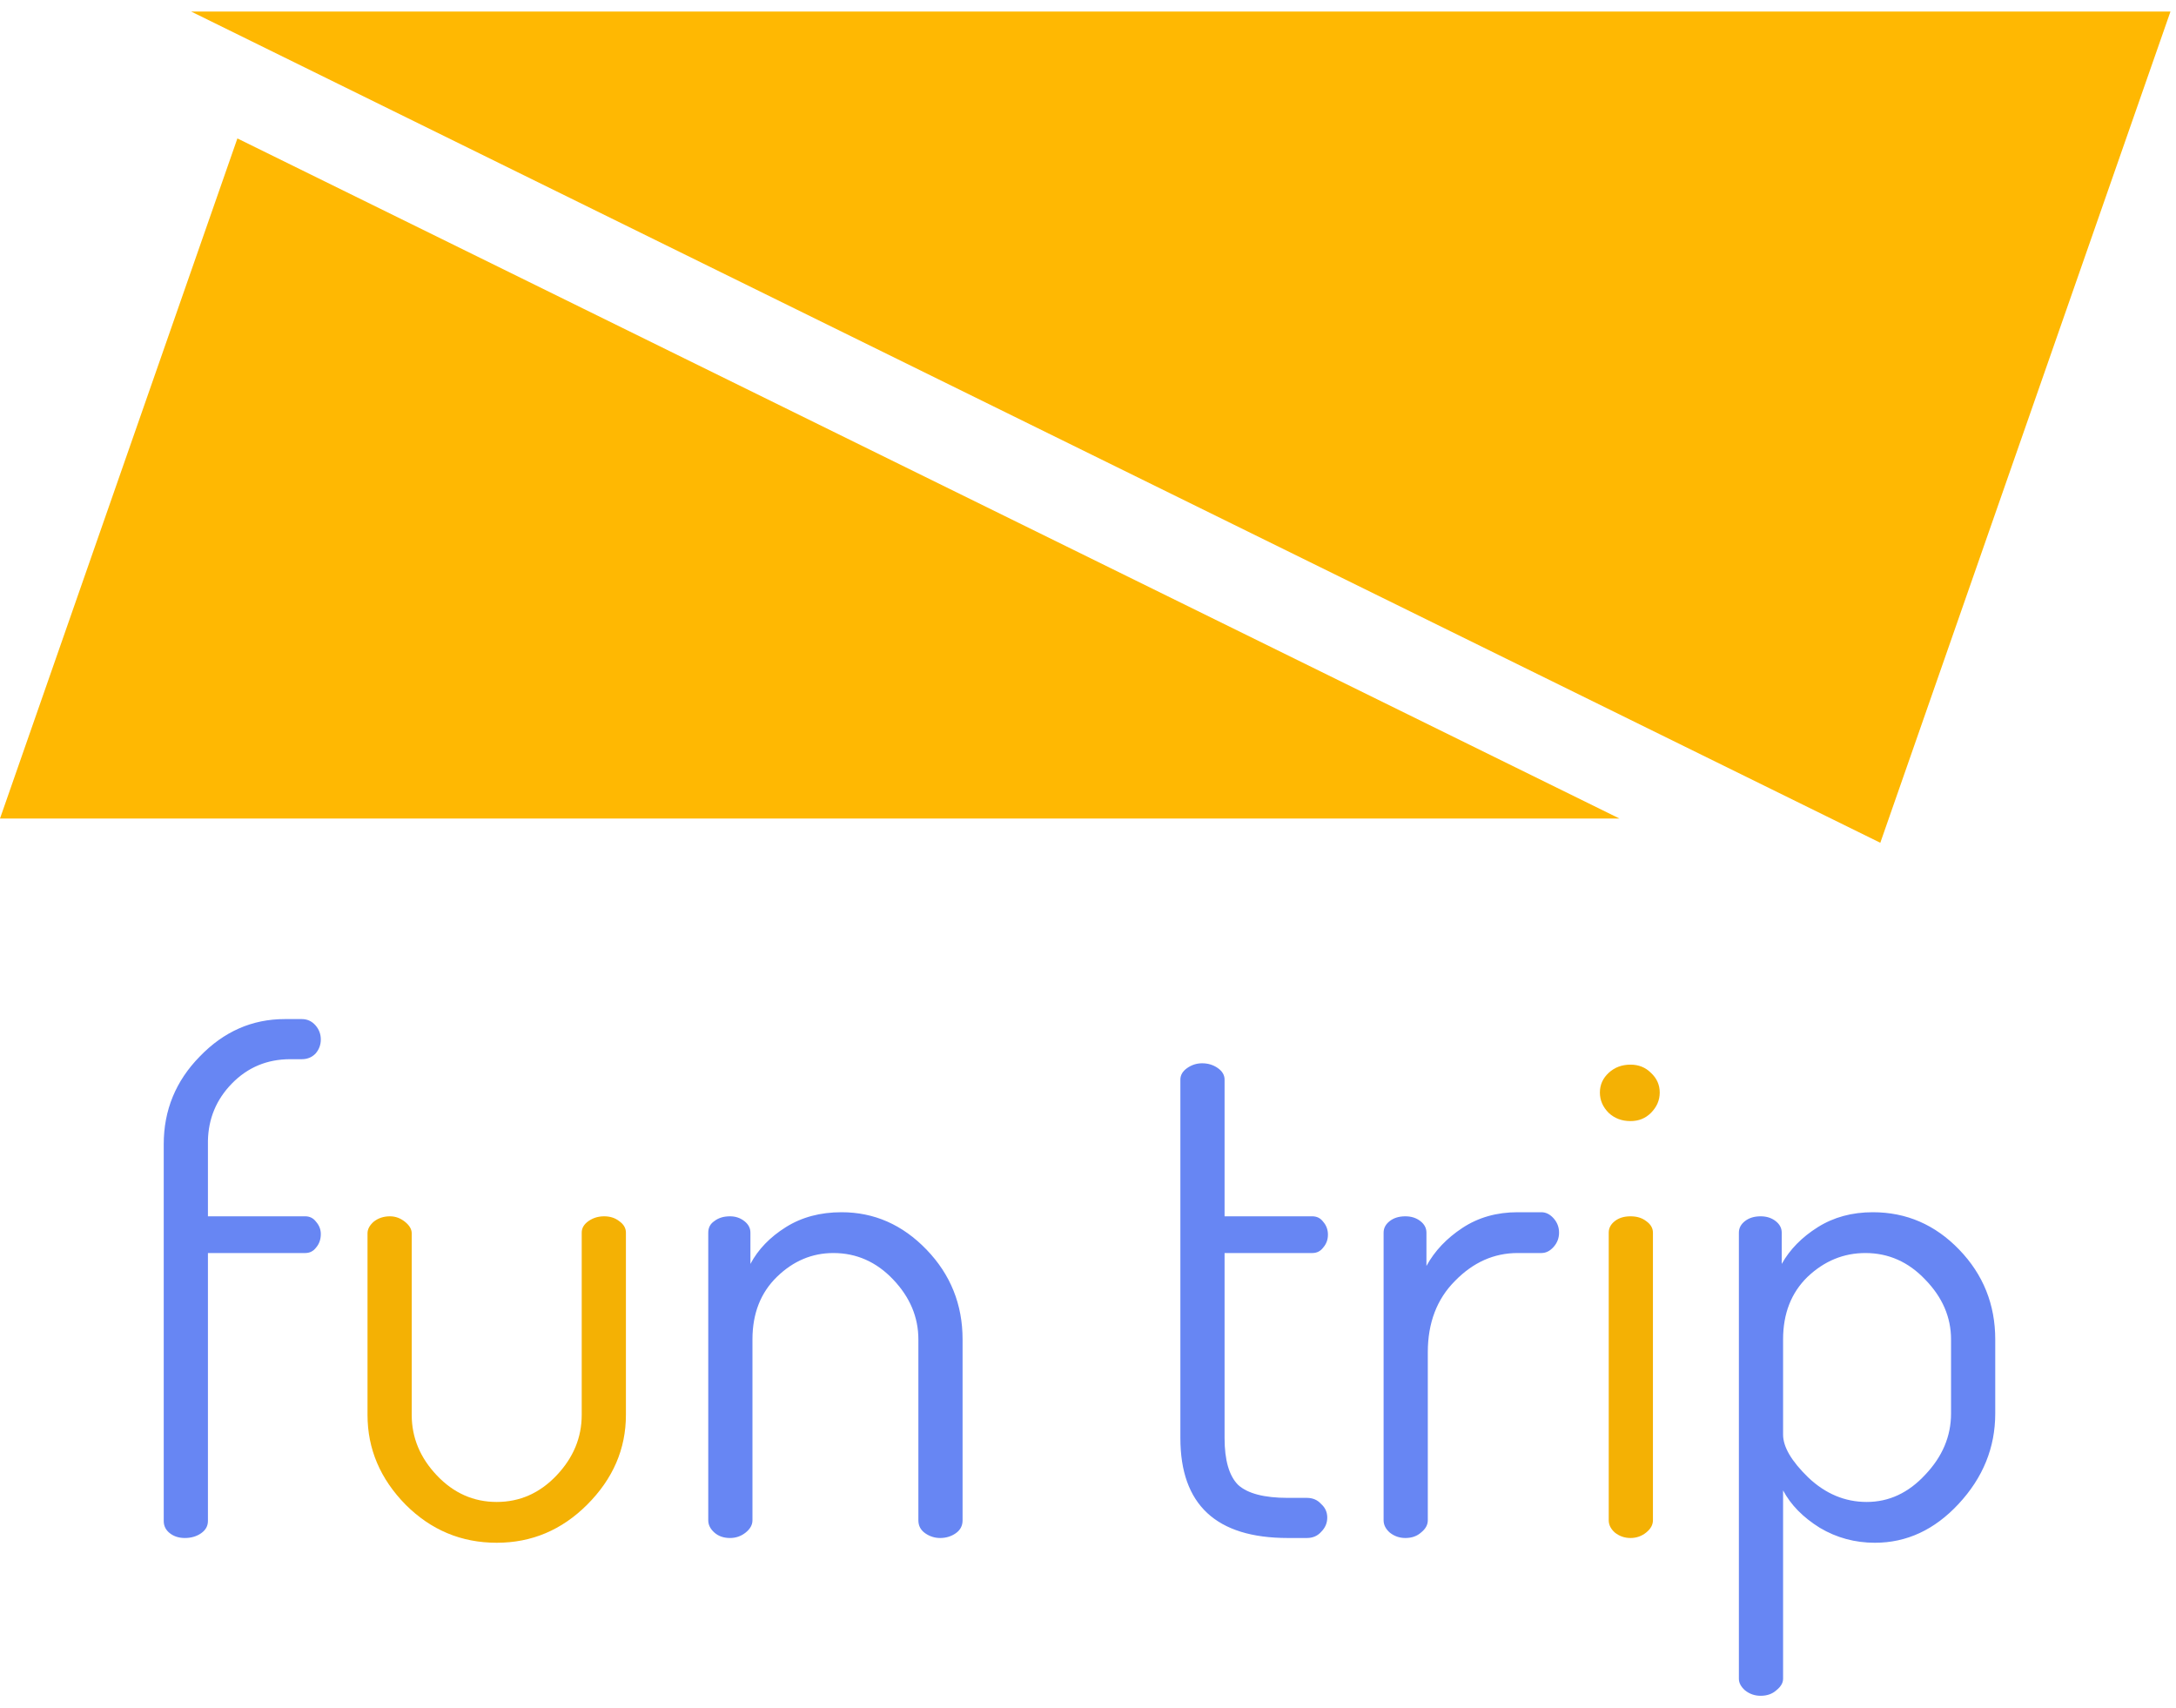
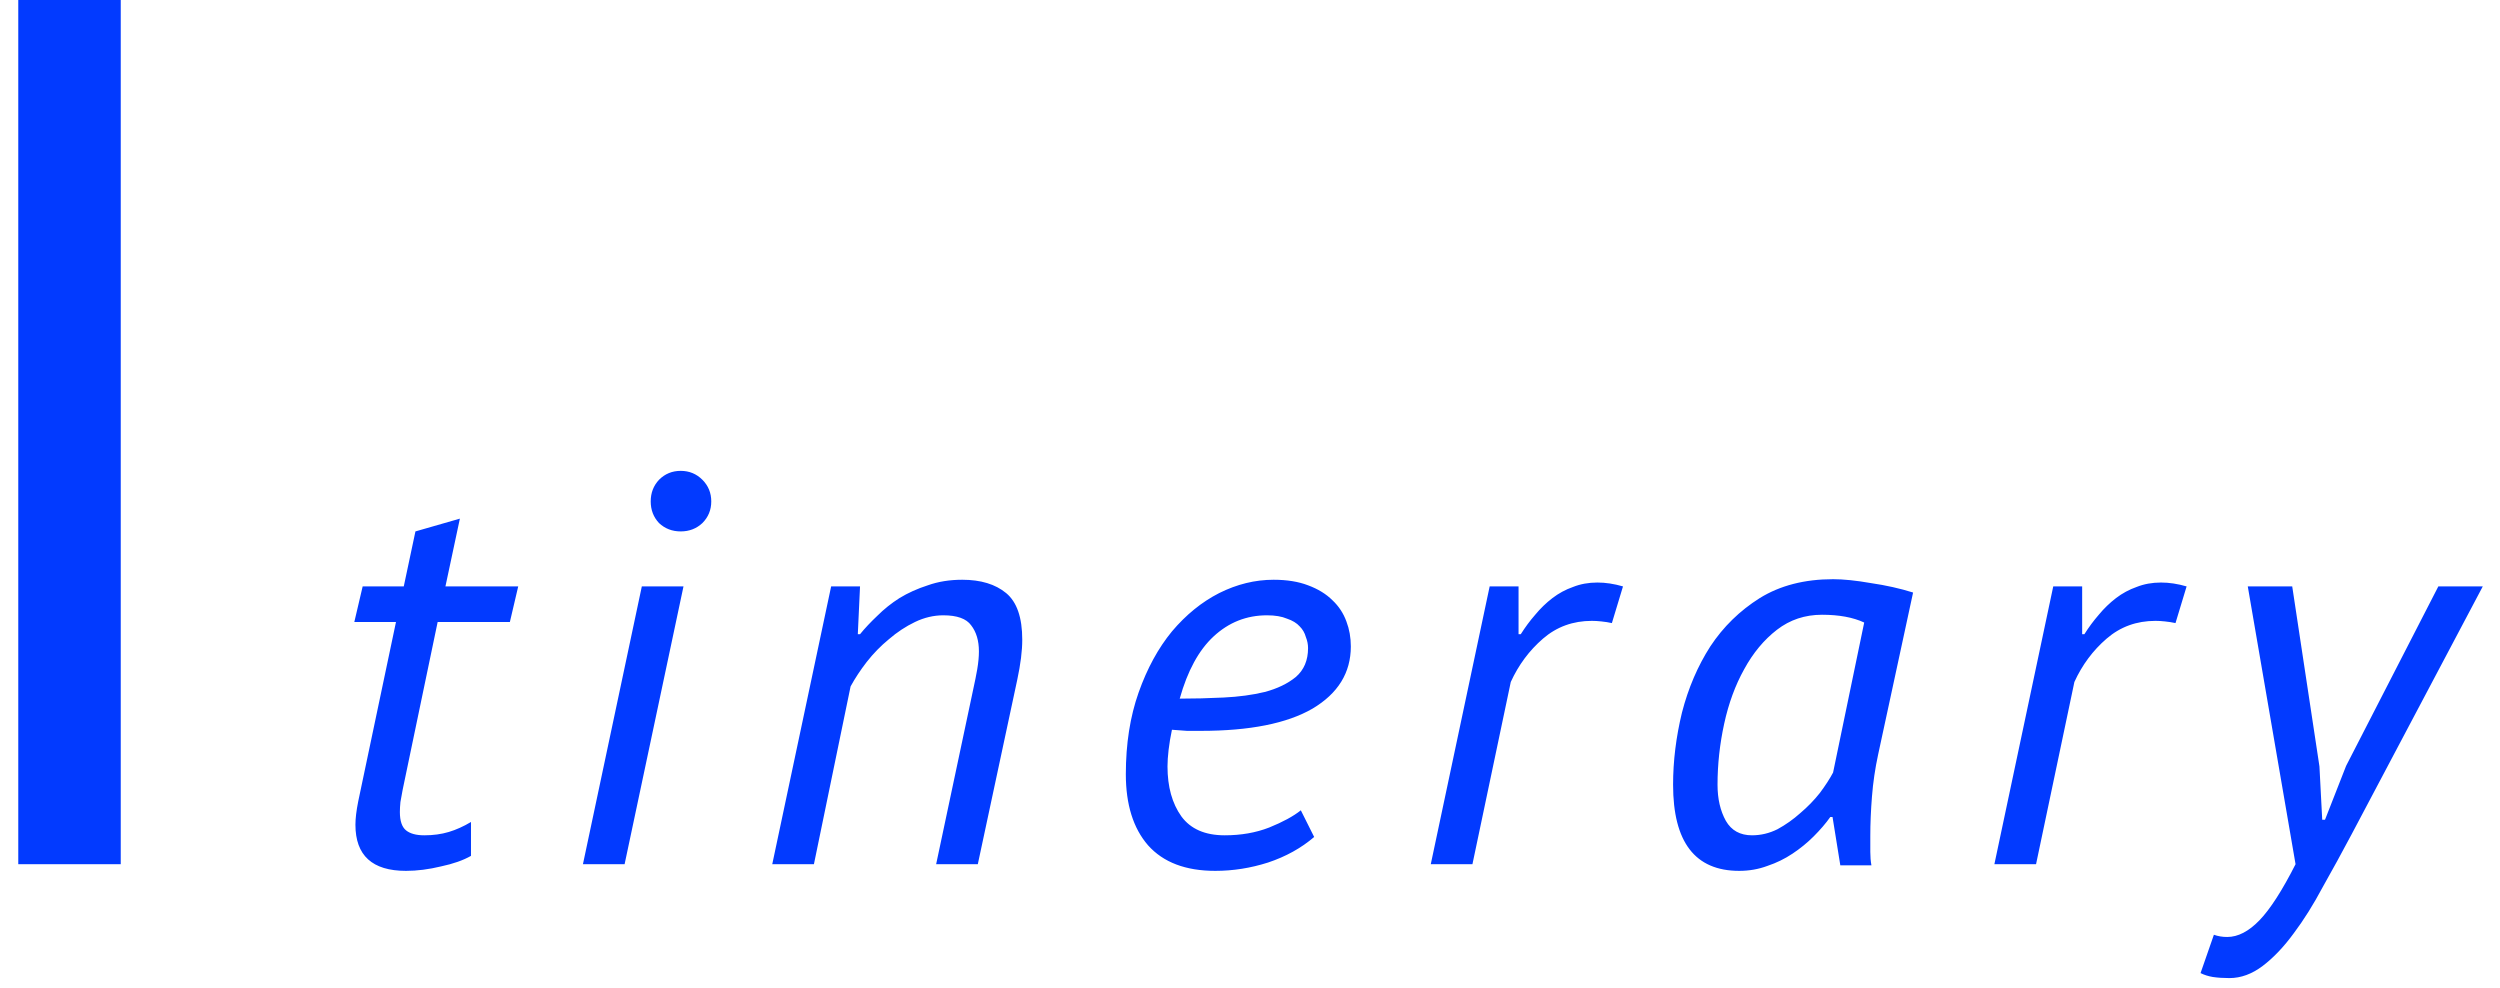
- <svg xmlns="http://www.w3.org/2000/svg" width="144" height="113" viewBox="0 0 144 113" fill="none">
-   <path d="M124.432 55.763L12.648 0.763L143.634 0.763L124.432 55.763Z" fill="#FFB802" />
-   <path d="M15.71 9.159L107.171 54.159H0L15.71 9.159Z" fill="#FFB802" />
-   <path d="M10.835 100.638V75.708C10.835 73.458 11.63 71.523 13.22 69.903C14.81 68.253 16.685 67.428 18.845 67.428H19.97C20.33 67.428 20.63 67.563 20.87 67.833C21.11 68.103 21.23 68.418 21.23 68.778C21.23 69.138 21.11 69.453 20.87 69.723C20.63 69.963 20.33 70.083 19.97 70.083H19.205C17.675 70.083 16.385 70.623 15.335 71.703C14.315 72.753 13.79 74.013 13.76 75.483V80.478H20.195C20.495 80.478 20.735 80.598 20.915 80.838C21.125 81.078 21.23 81.348 21.23 81.648C21.23 82.008 21.125 82.308 20.915 82.548C20.735 82.788 20.495 82.908 20.195 82.908H13.76V100.638C13.76 100.968 13.61 101.238 13.31 101.448C13.01 101.658 12.65 101.763 12.23 101.763C11.84 101.763 11.51 101.658 11.24 101.448C10.97 101.238 10.835 100.968 10.835 100.638ZM46.87 100.593V81.558C46.87 81.228 47.005 80.973 47.275 80.793C47.545 80.583 47.89 80.478 48.31 80.478C48.67 80.478 48.985 80.583 49.255 80.793C49.525 81.003 49.66 81.258 49.66 81.558V83.628C50.17 82.668 50.95 81.858 52 81.198C53.05 80.538 54.28 80.208 55.69 80.208C57.85 80.208 59.725 81.033 61.315 82.683C62.905 84.333 63.7 86.313 63.7 88.623V100.593C63.7 100.953 63.55 101.238 63.25 101.448C62.95 101.658 62.605 101.763 62.215 101.763C61.855 101.763 61.525 101.658 61.225 101.448C60.925 101.238 60.775 100.953 60.775 100.593V88.623C60.775 87.153 60.22 85.833 59.11 84.663C58 83.493 56.68 82.908 55.15 82.908C53.74 82.908 52.495 83.433 51.415 84.483C50.335 85.533 49.795 86.913 49.795 88.623V100.593C49.795 100.893 49.645 101.163 49.345 101.403C49.045 101.643 48.7 101.763 48.31 101.763C47.89 101.763 47.545 101.643 47.275 101.403C47.005 101.163 46.87 100.893 46.87 100.593ZM78.113 95.148V71.433C78.113 71.133 78.263 70.878 78.563 70.668C78.863 70.458 79.193 70.353 79.553 70.353C79.943 70.353 80.288 70.458 80.588 70.668C80.888 70.878 81.038 71.133 81.038 71.433V80.478H86.843C87.143 80.478 87.383 80.598 87.563 80.838C87.773 81.078 87.878 81.363 87.878 81.693C87.878 82.023 87.773 82.308 87.563 82.548C87.383 82.788 87.143 82.908 86.843 82.908H81.038V95.148C81.038 96.618 81.338 97.653 81.938 98.253C82.568 98.823 83.663 99.108 85.223 99.108H86.483C86.873 99.108 87.188 99.243 87.428 99.513C87.698 99.753 87.833 100.053 87.833 100.413C87.833 100.773 87.698 101.088 87.428 101.358C87.188 101.628 86.873 101.763 86.483 101.763H85.223C80.483 101.763 78.113 99.558 78.113 95.148ZM91.562 100.593V81.558C91.562 81.258 91.698 81.003 91.968 80.793C92.237 80.583 92.582 80.478 93.002 80.478C93.392 80.478 93.722 80.583 93.993 80.793C94.263 81.003 94.397 81.258 94.397 81.558V83.763C94.938 82.773 95.733 81.933 96.782 81.243C97.832 80.553 99.047 80.208 100.428 80.208H102.003C102.303 80.208 102.573 80.343 102.813 80.613C103.053 80.883 103.173 81.198 103.173 81.558C103.173 81.918 103.053 82.233 102.813 82.503C102.573 82.773 102.303 82.908 102.003 82.908H100.428C98.868 82.908 97.487 83.523 96.287 84.753C95.088 85.953 94.487 87.528 94.487 89.478V100.593C94.487 100.893 94.338 101.163 94.037 101.403C93.767 101.643 93.422 101.763 93.002 101.763C92.612 101.763 92.267 101.643 91.968 101.403C91.698 101.163 91.562 100.893 91.562 100.593ZM115.073 111.078V81.558C115.073 81.258 115.208 81.003 115.478 80.793C115.748 80.583 116.093 80.478 116.513 80.478C116.903 80.478 117.233 80.583 117.503 80.793C117.773 81.003 117.908 81.258 117.908 81.558V83.628C118.448 82.668 119.243 81.858 120.293 81.198C121.343 80.538 122.558 80.208 123.938 80.208C126.158 80.208 128.063 81.033 129.653 82.683C131.243 84.333 132.038 86.313 132.038 88.623V93.528C132.038 95.778 131.228 97.773 129.608 99.513C128.018 101.223 126.173 102.078 124.073 102.078C122.753 102.078 121.538 101.748 120.428 101.088C119.318 100.398 118.508 99.573 117.998 98.613V111.078C117.998 111.348 117.848 111.603 117.548 111.843C117.278 112.083 116.933 112.203 116.513 112.203C116.123 112.203 115.778 112.083 115.478 111.843C115.208 111.603 115.073 111.348 115.073 111.078ZM117.998 94.923C117.998 95.733 118.553 96.678 119.663 97.758C120.803 98.838 122.093 99.378 123.533 99.378C125.003 99.378 126.293 98.778 127.403 97.578C128.543 96.378 129.113 95.028 129.113 93.528V88.623C129.113 87.153 128.543 85.833 127.403 84.663C126.293 83.493 124.973 82.908 123.443 82.908C122.003 82.908 120.728 83.433 119.618 84.483C118.538 85.533 117.998 86.913 117.998 88.623V94.923Z" fill="#6786F3" />
-   <path d="M24.321 93.618V81.603C24.321 81.333 24.456 81.078 24.726 80.838C25.026 80.598 25.386 80.478 25.806 80.478C26.166 80.478 26.496 80.598 26.796 80.838C27.096 81.078 27.246 81.333 27.246 81.603V93.618C27.246 95.118 27.801 96.453 28.911 97.623C30.021 98.793 31.341 99.378 32.871 99.378C34.401 99.378 35.721 98.793 36.831 97.623C37.941 96.453 38.496 95.118 38.496 93.618V81.558C38.496 81.258 38.646 81.003 38.946 80.793C39.246 80.583 39.591 80.478 39.981 80.478C40.371 80.478 40.701 80.583 40.971 80.793C41.271 81.003 41.421 81.258 41.421 81.558V93.618C41.421 95.868 40.566 97.848 38.856 99.558C37.176 101.238 35.181 102.078 32.871 102.078C30.531 102.078 28.521 101.238 26.841 99.558C25.161 97.848 24.321 95.868 24.321 93.618ZM106.46 73.638C106.07 73.248 105.875 72.798 105.875 72.288C105.875 71.778 106.07 71.343 106.46 70.983C106.85 70.623 107.33 70.443 107.9 70.443C108.44 70.443 108.89 70.623 109.25 70.983C109.64 71.343 109.835 71.778 109.835 72.288C109.835 72.798 109.64 73.248 109.25 73.638C108.89 73.998 108.44 74.178 107.9 74.178C107.33 74.178 106.85 73.998 106.46 73.638ZM106.46 100.593V81.558C106.46 81.258 106.595 81.003 106.865 80.793C107.135 80.583 107.48 80.478 107.9 80.478C108.32 80.478 108.665 80.583 108.935 80.793C109.235 81.003 109.385 81.258 109.385 81.558V100.593C109.385 100.893 109.235 101.163 108.935 101.403C108.635 101.643 108.29 101.763 107.9 101.763C107.51 101.763 107.165 101.643 106.865 101.403C106.595 101.163 106.46 100.893 106.46 100.593Z" fill="#F4B104" />
+ <svg xmlns="http://www.w3.org/2000/svg" width="81" height="32" viewBox="0 0 81 32" fill="none">
+   <path d="M0.592 -1.90735e-06H3.912V28H0.592V-1.90735e-06ZM11.75 19H13.082L13.46 17.218L14.9 16.804L14.432 19H16.79L16.52 20.152H14.18L13.046 25.588C13.022 25.732 12.998 25.864 12.974 25.984C12.962 26.104 12.956 26.212 12.956 26.308C12.956 26.596 13.022 26.794 13.154 26.902C13.286 27.01 13.484 27.064 13.748 27.064C14.036 27.064 14.3 27.028 14.54 26.956C14.78 26.884 15.02 26.776 15.26 26.632V27.73C15.008 27.874 14.684 27.988 14.288 28.072C13.892 28.168 13.514 28.216 13.154 28.216C12.062 28.216 11.516 27.718 11.516 26.722C11.516 26.518 11.546 26.266 11.606 25.966L12.83 20.152H11.48L11.75 19ZM20.795 19H22.145L20.237 28H18.887L20.795 19ZM21.083 16.246C21.083 15.97 21.173 15.736 21.353 15.544C21.545 15.352 21.779 15.256 22.055 15.256C22.331 15.256 22.565 15.352 22.757 15.544C22.949 15.736 23.045 15.97 23.045 16.246C23.045 16.522 22.949 16.756 22.757 16.948C22.565 17.128 22.331 17.218 22.055 17.218C21.779 17.218 21.545 17.128 21.353 16.948C21.173 16.756 21.083 16.522 21.083 16.246ZM30.331 28L31.537 22.312C31.585 22.096 31.627 21.886 31.663 21.682C31.699 21.466 31.717 21.274 31.717 21.106C31.717 20.758 31.633 20.476 31.465 20.26C31.309 20.044 31.009 19.936 30.565 19.936C30.253 19.936 29.947 20.008 29.647 20.152C29.347 20.296 29.065 20.482 28.801 20.71C28.537 20.926 28.297 21.172 28.081 21.448C27.877 21.712 27.703 21.976 27.559 22.24L26.371 28H25.021L26.929 19H27.865L27.793 20.548H27.865C28.021 20.356 28.207 20.158 28.423 19.954C28.639 19.738 28.879 19.546 29.143 19.378C29.419 19.21 29.725 19.072 30.061 18.964C30.397 18.844 30.769 18.784 31.177 18.784C31.777 18.784 32.251 18.928 32.599 19.216C32.947 19.504 33.121 20.008 33.121 20.728C33.121 21.088 33.067 21.52 32.959 22.024L31.681 28H30.331ZM42.579 27.118C42.159 27.478 41.661 27.754 41.085 27.946C40.521 28.126 39.951 28.216 39.375 28.216C38.415 28.216 37.689 27.94 37.197 27.388C36.717 26.836 36.477 26.068 36.477 25.084C36.477 24.1 36.615 23.218 36.891 22.438C37.167 21.658 37.527 20.998 37.971 20.458C38.427 19.918 38.937 19.504 39.501 19.216C40.077 18.928 40.665 18.784 41.265 18.784C41.697 18.784 42.069 18.844 42.381 18.964C42.705 19.084 42.969 19.246 43.173 19.45C43.377 19.642 43.527 19.87 43.623 20.134C43.719 20.386 43.767 20.656 43.767 20.944C43.767 21.796 43.353 22.468 42.525 22.96C41.697 23.44 40.491 23.68 38.907 23.68C38.763 23.68 38.613 23.68 38.457 23.68C38.301 23.668 38.139 23.656 37.971 23.644C37.923 23.872 37.887 24.088 37.863 24.292C37.839 24.496 37.827 24.676 37.827 24.832C37.827 25.492 37.977 26.032 38.277 26.452C38.577 26.86 39.045 27.064 39.681 27.064C40.209 27.064 40.689 26.98 41.121 26.812C41.565 26.632 41.907 26.446 42.147 26.254L42.579 27.118ZM41.049 19.936C40.389 19.936 39.813 20.164 39.321 20.62C38.841 21.064 38.475 21.736 38.223 22.636C38.679 22.636 39.153 22.624 39.645 22.6C40.137 22.576 40.581 22.516 40.977 22.42C41.385 22.312 41.721 22.15 41.985 21.934C42.249 21.706 42.381 21.394 42.381 20.998C42.381 20.878 42.357 20.758 42.309 20.638C42.273 20.506 42.207 20.392 42.111 20.296C42.015 20.188 41.877 20.104 41.697 20.044C41.529 19.972 41.313 19.936 41.049 19.936ZM52.225 20.188C52.117 20.164 52.003 20.146 51.883 20.134C51.775 20.122 51.673 20.116 51.577 20.116C50.965 20.116 50.437 20.308 49.993 20.692C49.549 21.076 49.201 21.544 48.949 22.096L47.707 28H46.357L48.265 19H49.201V20.548H49.273C49.417 20.32 49.573 20.11 49.741 19.918C49.909 19.714 50.095 19.534 50.299 19.378C50.503 19.222 50.725 19.102 50.965 19.018C51.205 18.922 51.469 18.874 51.757 18.874C52.021 18.874 52.297 18.916 52.585 19L52.225 20.188ZM60.85 24.454C60.754 24.898 60.688 25.348 60.652 25.804C60.616 26.26 60.598 26.686 60.598 27.082C60.598 27.262 60.598 27.436 60.598 27.604C60.598 27.76 60.61 27.904 60.634 28.036H59.626L59.374 26.47H59.302C59.158 26.674 58.978 26.884 58.762 27.1C58.558 27.304 58.33 27.49 58.078 27.658C57.826 27.826 57.556 27.958 57.268 28.054C56.98 28.162 56.674 28.216 56.35 28.216C54.922 28.216 54.208 27.286 54.208 25.426C54.208 24.658 54.304 23.878 54.496 23.086C54.7 22.294 55.006 21.58 55.414 20.944C55.834 20.308 56.368 19.786 57.016 19.378C57.676 18.97 58.468 18.766 59.392 18.766C59.728 18.766 60.136 18.808 60.616 18.892C61.108 18.964 61.564 19.066 61.984 19.198L60.85 24.454ZM56.764 27.064C57.052 27.064 57.328 26.998 57.592 26.866C57.856 26.722 58.102 26.548 58.33 26.344C58.57 26.14 58.78 25.924 58.96 25.696C59.14 25.456 59.284 25.234 59.392 25.03L60.4 20.17C60.04 20.002 59.584 19.918 59.032 19.918C58.48 19.918 57.994 20.08 57.574 20.404C57.154 20.728 56.8 21.154 56.512 21.682C56.224 22.198 56.008 22.786 55.864 23.446C55.72 24.106 55.648 24.766 55.648 25.426C55.648 25.882 55.738 26.272 55.918 26.596C56.098 26.908 56.38 27.064 56.764 27.064ZM70.486 20.188C70.377 20.164 70.263 20.146 70.144 20.134C70.035 20.122 69.933 20.116 69.838 20.116C69.225 20.116 68.698 20.308 68.254 20.692C67.809 21.076 67.462 21.544 67.21 22.096L65.968 28H64.618L66.525 19H67.462V20.548H67.534C67.677 20.32 67.834 20.11 68.001 19.918C68.169 19.714 68.356 19.534 68.559 19.378C68.763 19.222 68.986 19.102 69.225 19.018C69.466 18.922 69.73 18.874 70.017 18.874C70.281 18.874 70.558 18.916 70.846 19L70.486 20.188ZM75.15 24.832L75.24 26.56H75.33L76.014 24.814L79.002 19H80.442L76.194 27.028C75.882 27.616 75.57 28.186 75.258 28.738C74.958 29.302 74.646 29.8 74.322 30.232C73.998 30.676 73.662 31.03 73.314 31.294C72.966 31.558 72.606 31.69 72.234 31.69C72.03 31.69 71.85 31.678 71.694 31.654C71.55 31.63 71.418 31.588 71.298 31.528L71.73 30.286C71.862 30.334 72.006 30.358 72.162 30.358C72.51 30.358 72.858 30.178 73.206 29.818C73.554 29.458 73.944 28.852 74.376 28L72.828 19H74.268L75.15 24.832Z" fill="#023AFF" />
</svg>
